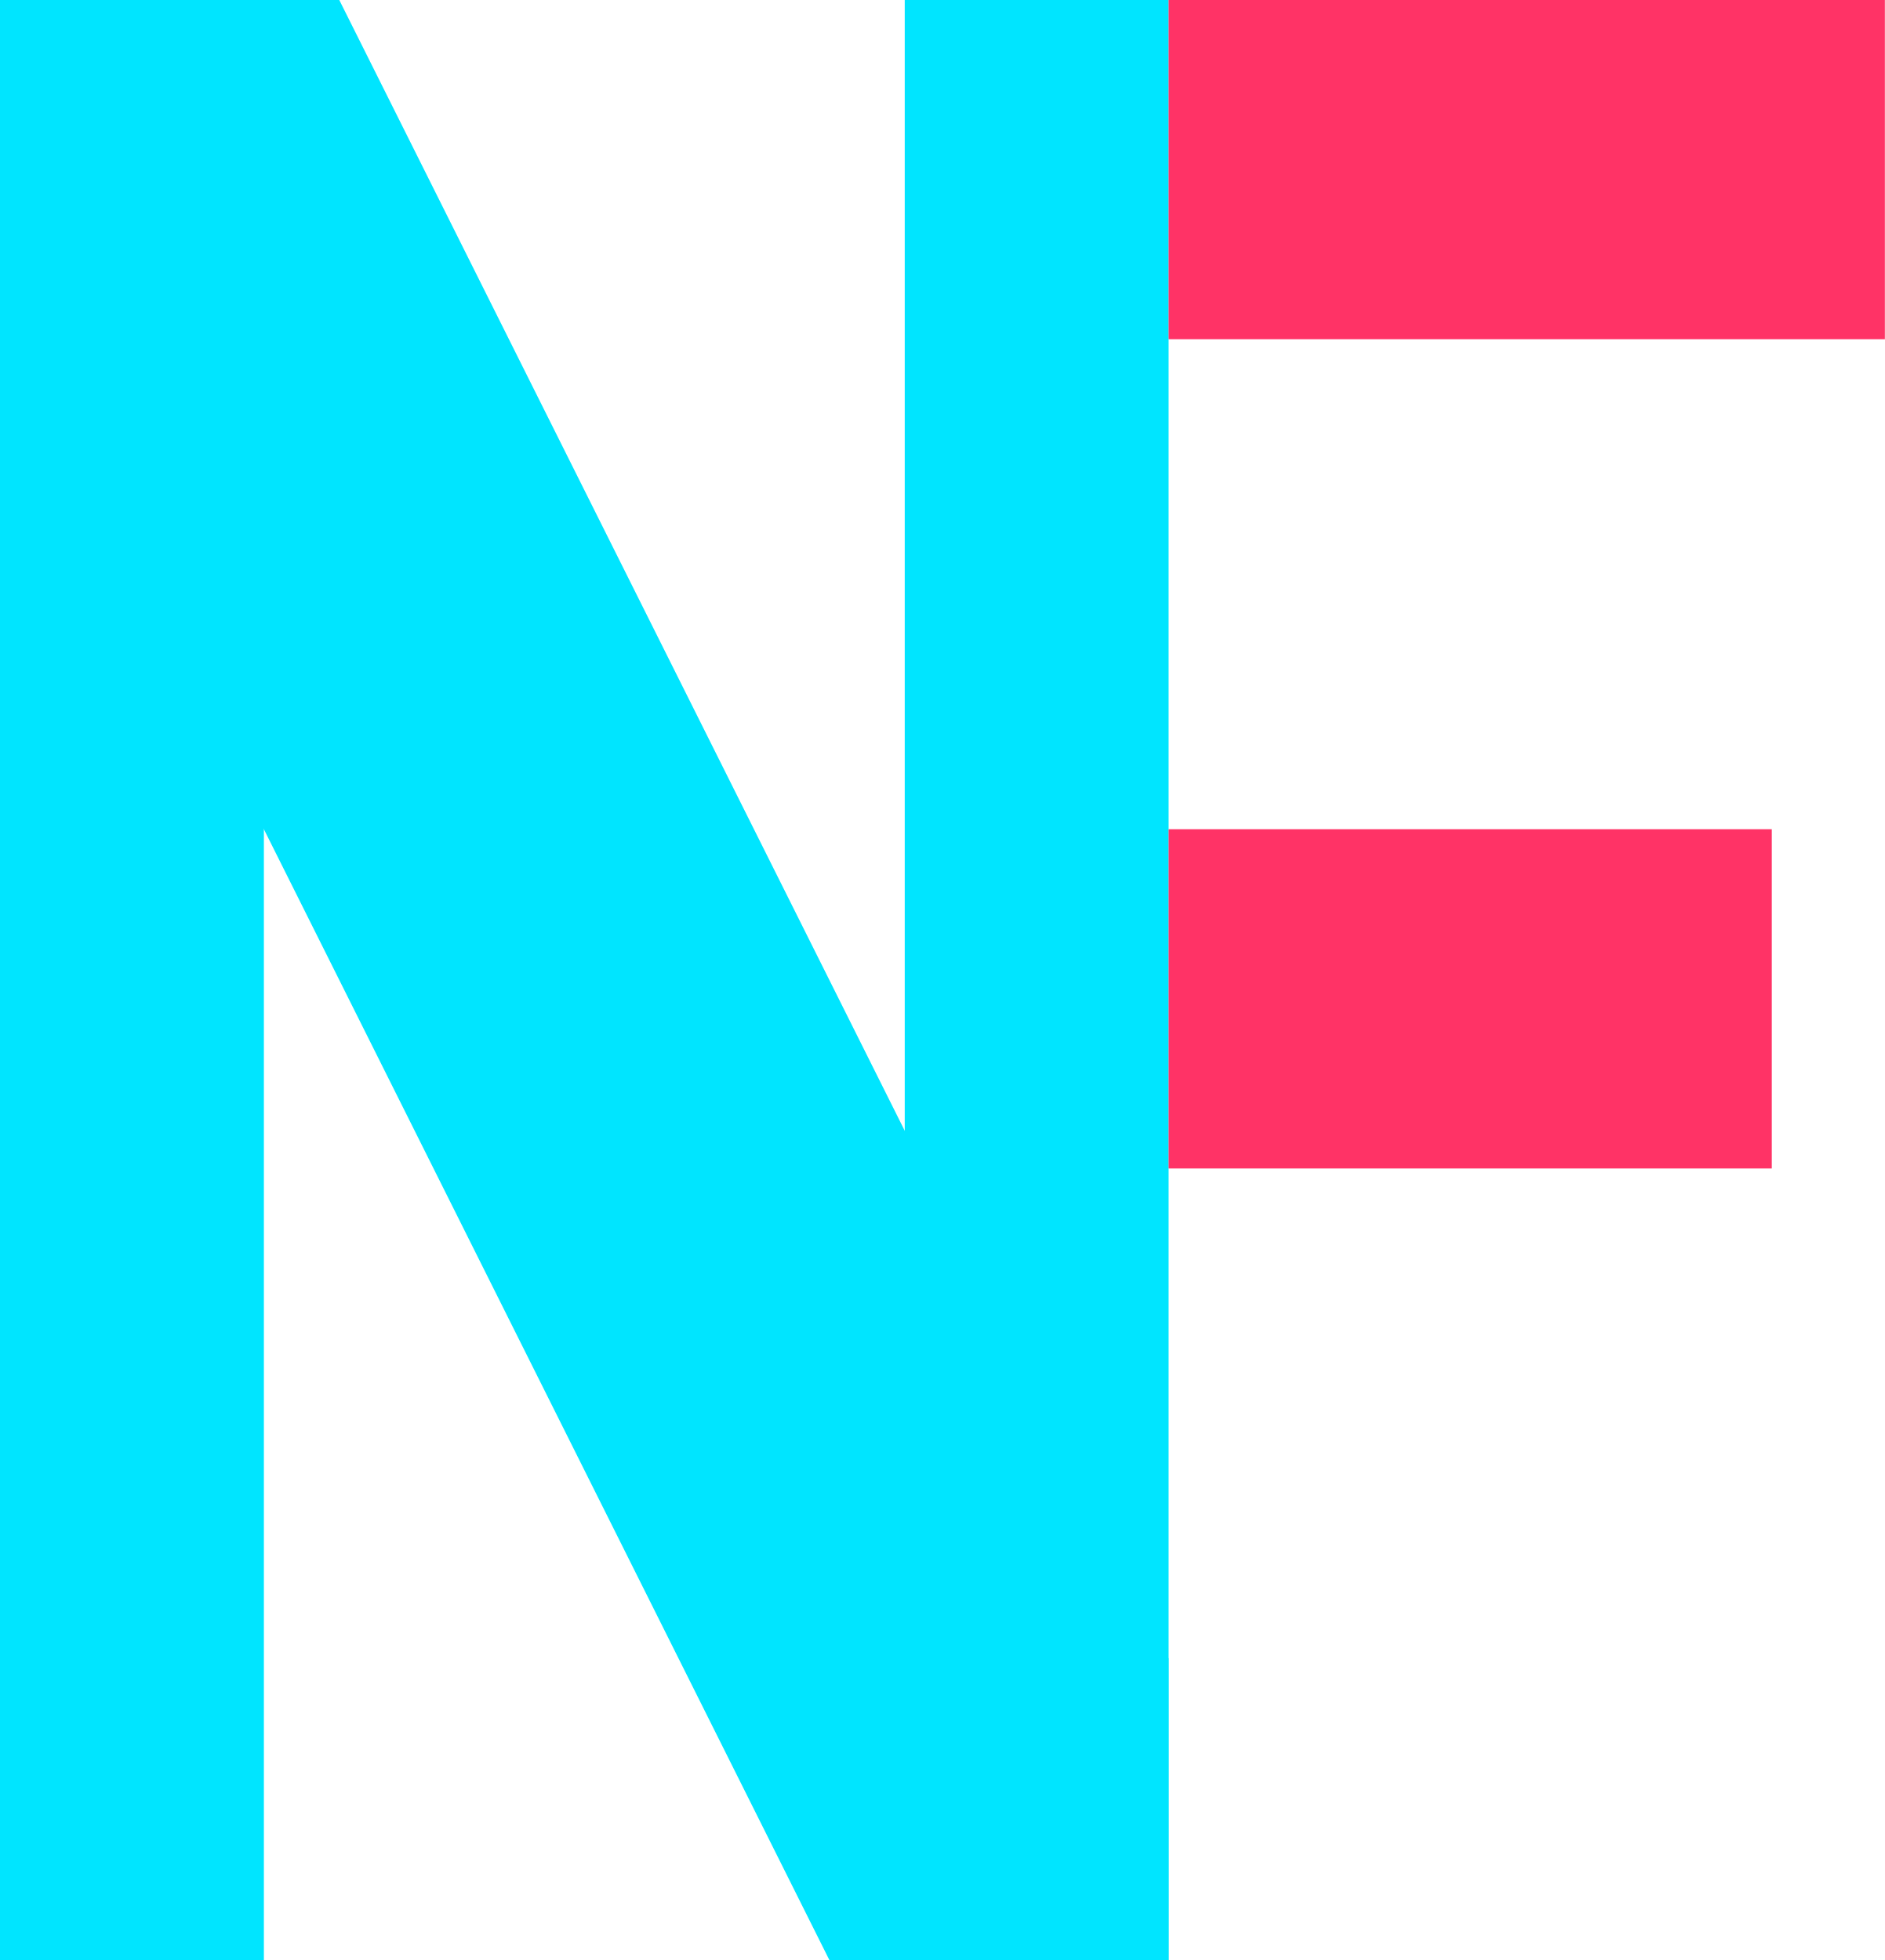
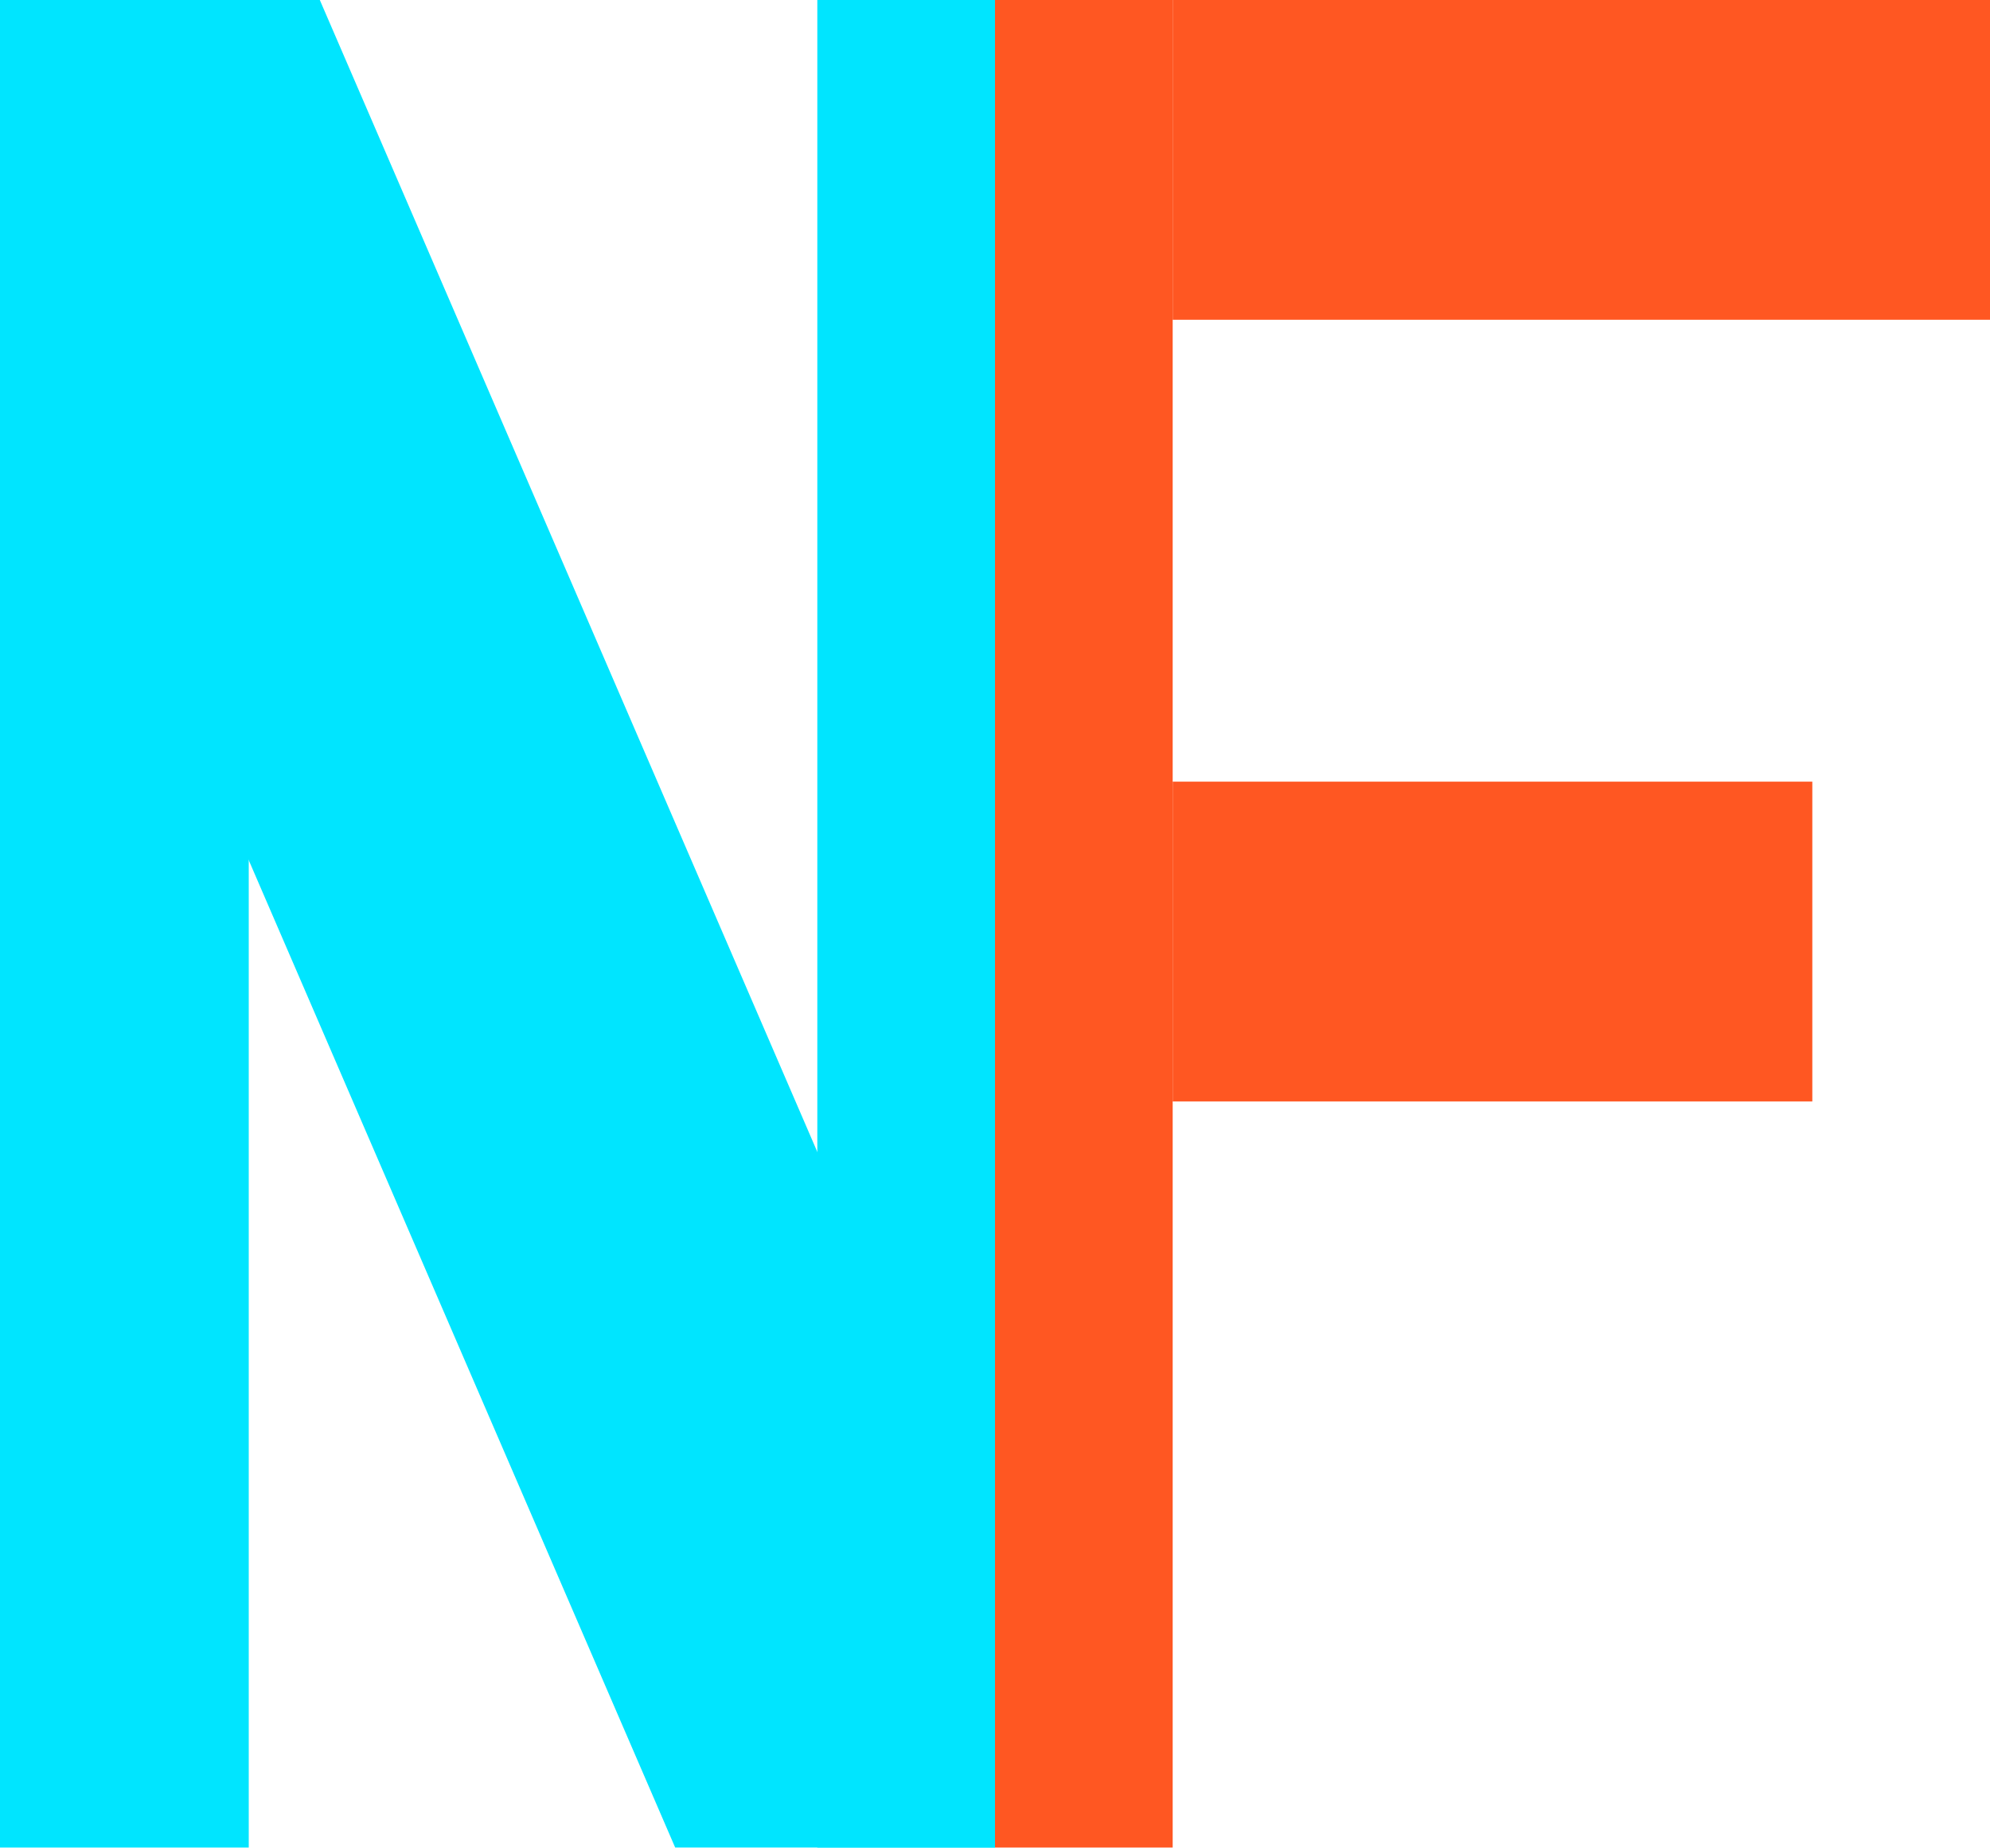
- <svg xmlns="http://www.w3.org/2000/svg" viewBox="0 0 50 52" aria-label="NF logo">
+ <svg xmlns="http://www.w3.org/2000/svg" viewBox="0 0 56 52" aria-label="NF logo">
  <rect x="0" y="0" width="7" height="52" fill="#00e5ff" />
-   <polygon points="0,0 9,0 31,44 31,52 22,52 0,8" fill="#00e5ff" />
-   <rect x="24" y="0" width="7" height="52" fill="#00e5ff" />
-   <rect x="31" y="0" width="19" height="9" fill="#ff3366" />
-   <rect x="31" y="22" width="16" height="9" fill="#ff3366" />
+   <polygon points="0,0 9,0 28,44 28,52 19,52 0,8" fill="#00e5ff" />
+   <rect x="23" y="0" width="5" height="52" fill="#00e5ff" />
+   <rect x="28" y="0" width="5" height="52" fill="#ff5722" />
+   <rect x="33" y="0" width="23" height="9" fill="#ff5722" />
+   <rect x="33" y="22" width="18" height="9" fill="#ff5722" />
</svg>
